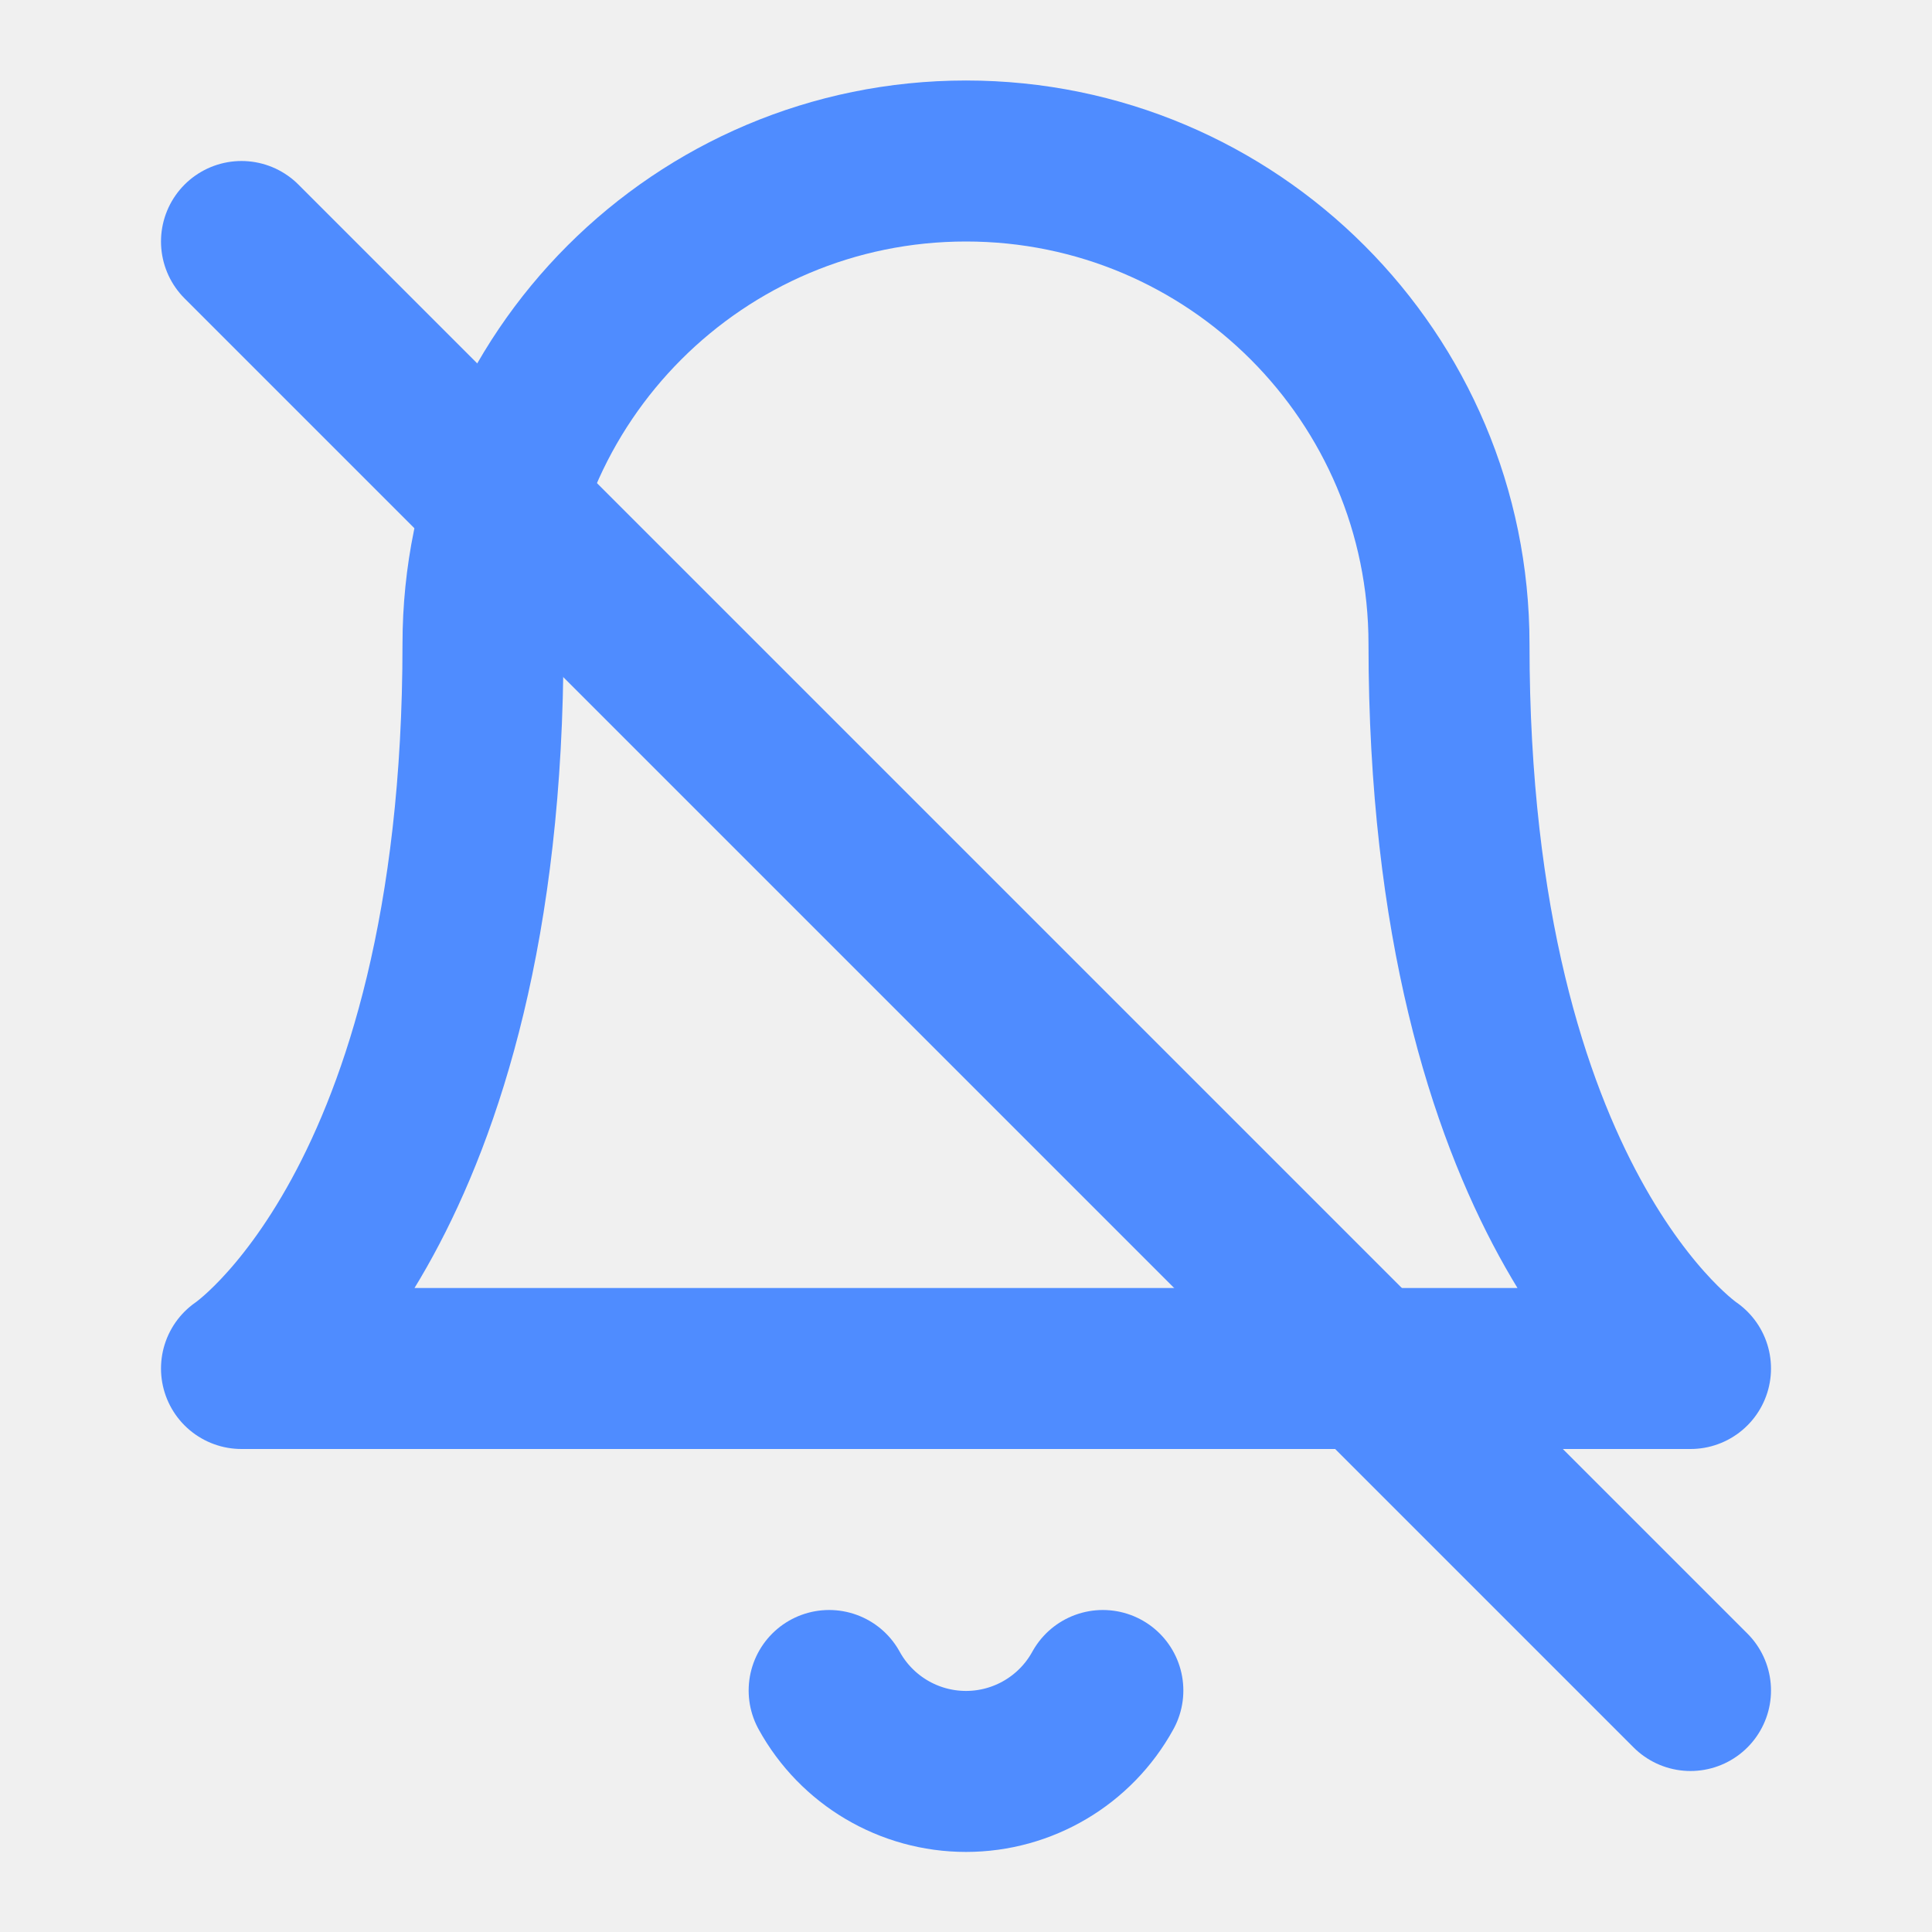
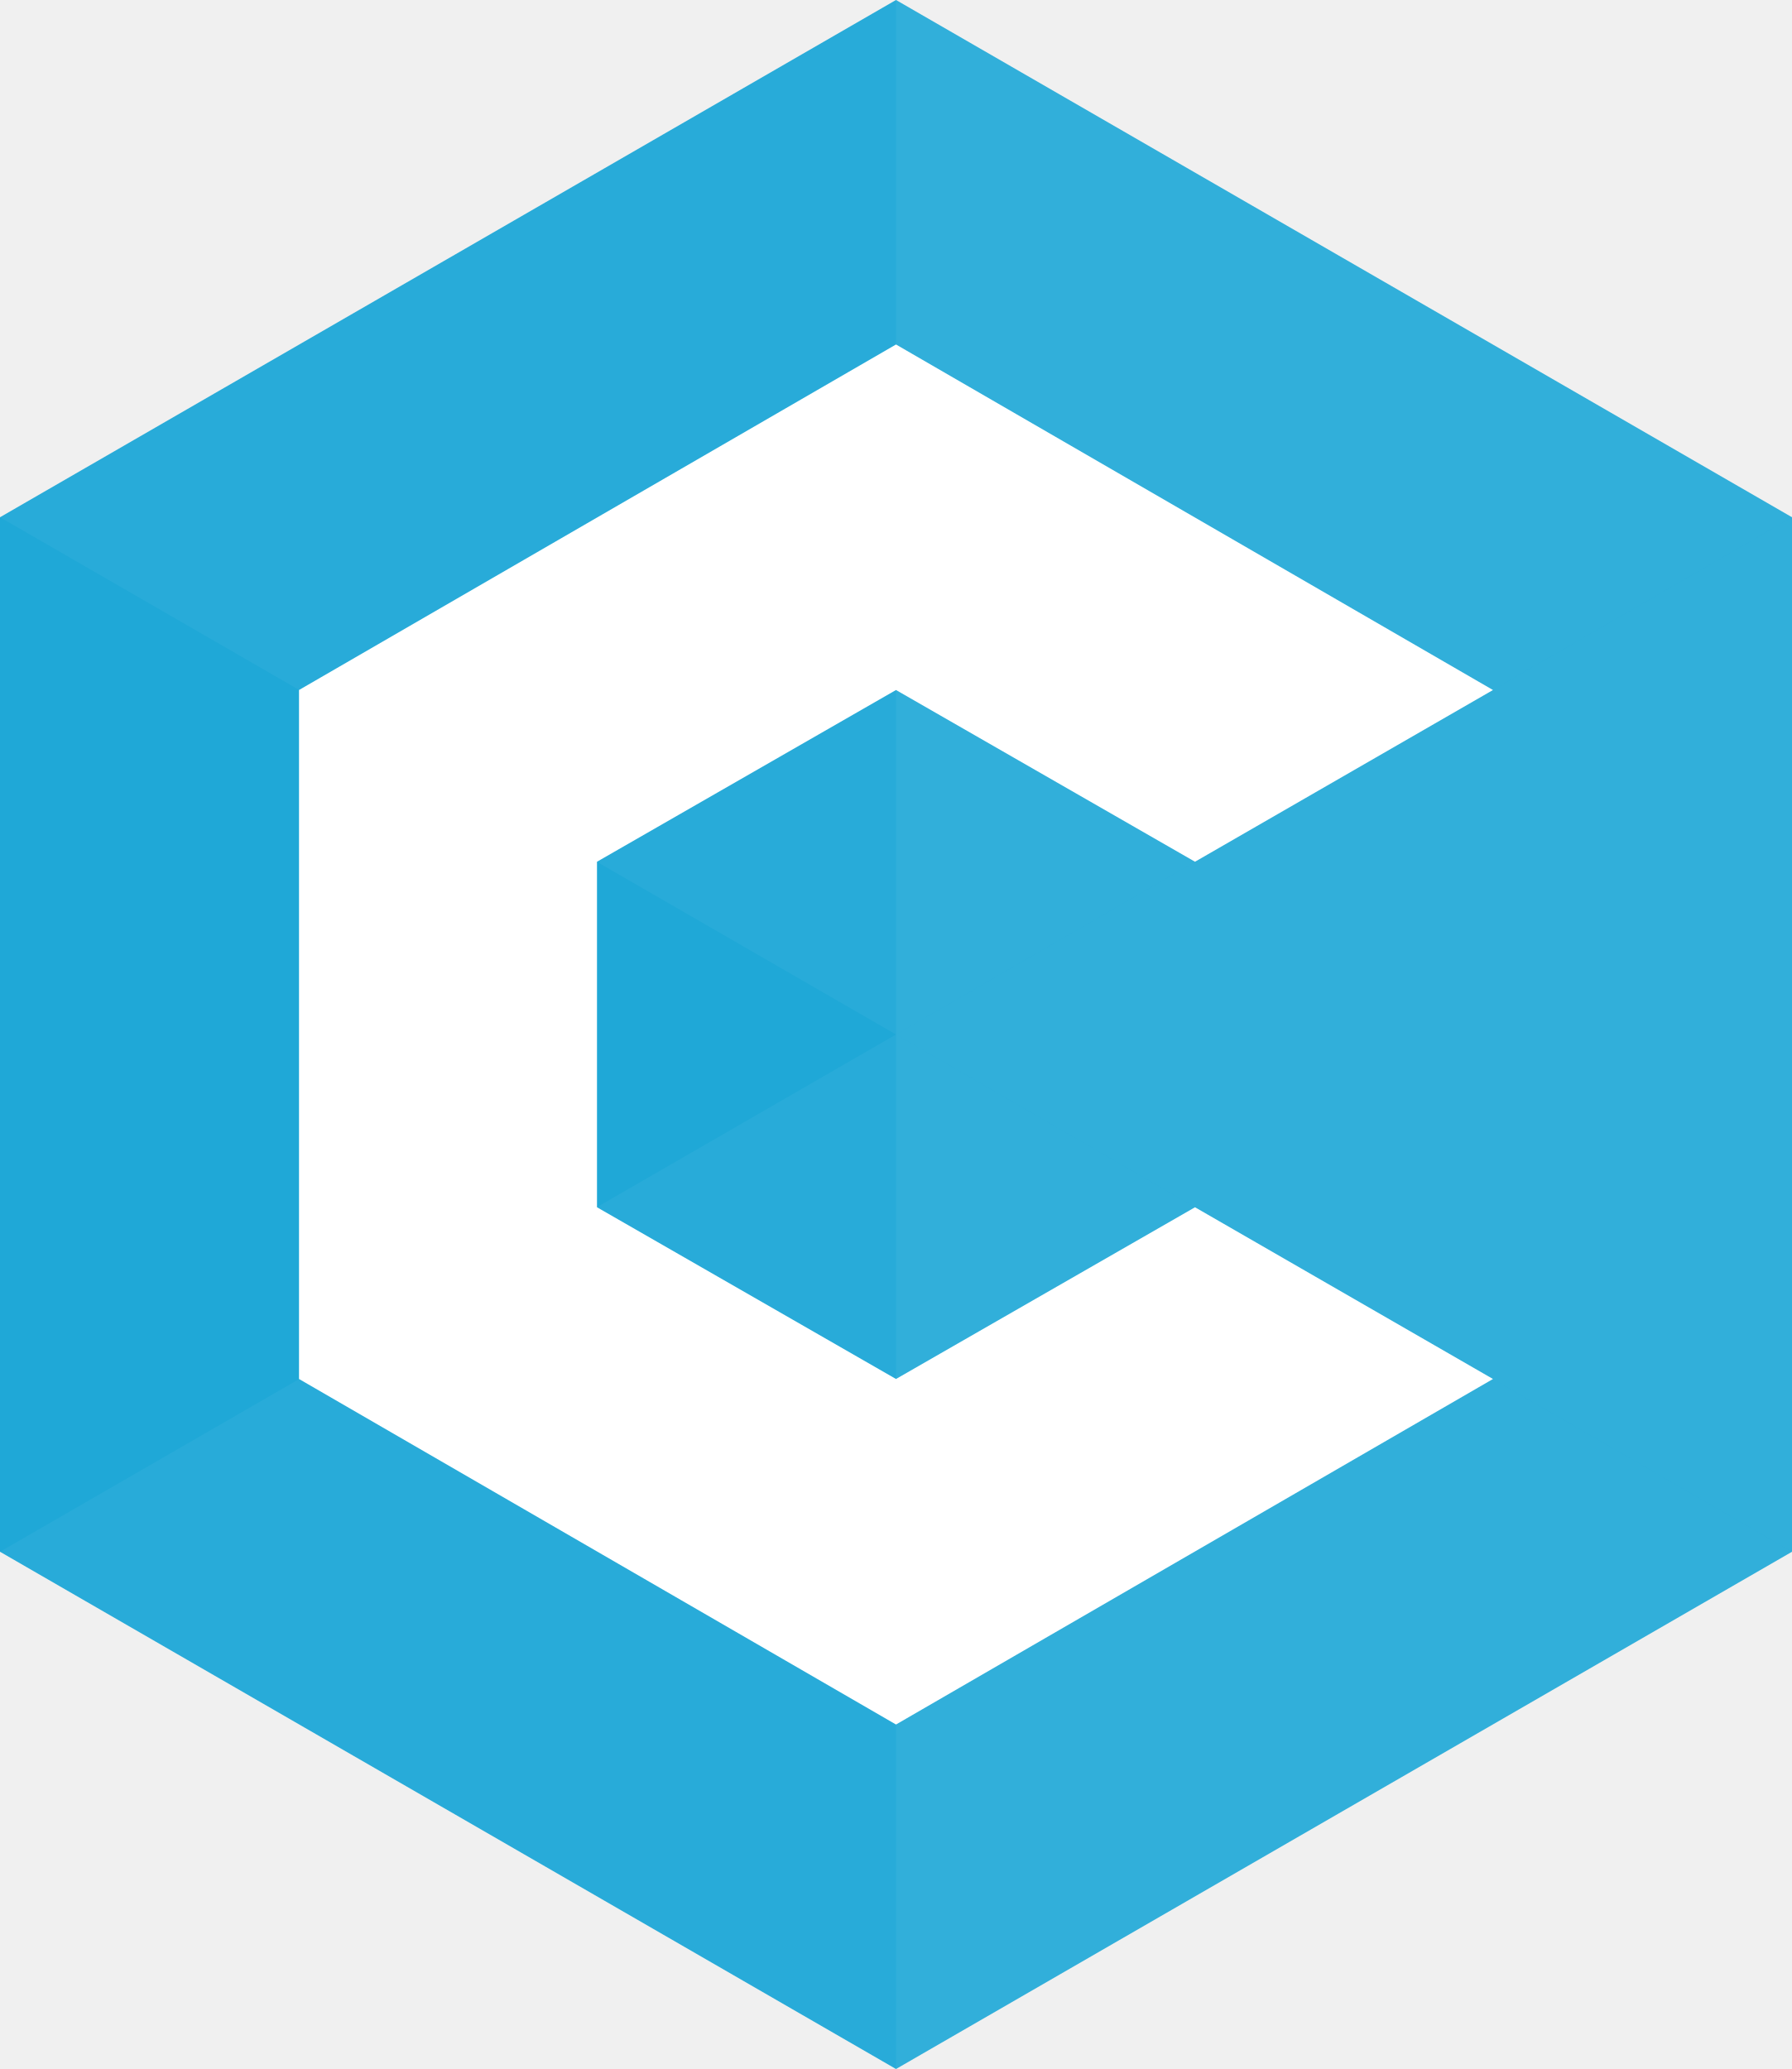
- <svg xmlns="http://www.w3.org/2000/svg" viewBox="0 0 24 24" fill="none" stroke="#4f8cff" stroke-width="2" stroke-linecap="round" stroke-linejoin="round">
-   <path d="M6 8a6 6 0 0 1 12 0c0 7 3 9 3 9H3s3-2 3-9" />
-   <path d="M10.3 21a1.94 1.94 0 0 0 3.4 0" />
-   <line x1="3" y1="3" x2="21" y2="21" />
+ <svg xmlns="http://www.w3.org/2000/svg" viewBox="0 0 173.2 200">
+   <polygon fill="#1FA8D7" points="0,150 0,50 86.6,0 173.2,50 173.2,150 86.6,200" />
+   <polygon fill="#FFFFFF" points="86.6,133.3 57.7,116.7 57.7,83.3 86.6,66.7 115.5,83.3 144.3,66.7 86.6,33.3 28.9,66.7 28.9,133.3 86.6,166.7 144.3,133.3 115.5,116.7" />
+   <polygon fill="#FFFFFF" opacity="0.04" points="0,50 86.6,100 86.6,0" />
+   <polygon fill="#FFFFFF" opacity="0.04" points="0,150 86.6,200 86.6,100" />
+   <polygon fill="#FFFFFF" opacity="0.08" points="86.6,100 173.2,150 173.2,50" />
+   <polygon fill="#FFFFFF" opacity="0.08" points="173.2,150 86.6,100 86.6,200" />
+   <polygon fill="#FFFFFF" opacity="0.08" points="173.2,50 86.6,0 86.6,100" />
</svg>
